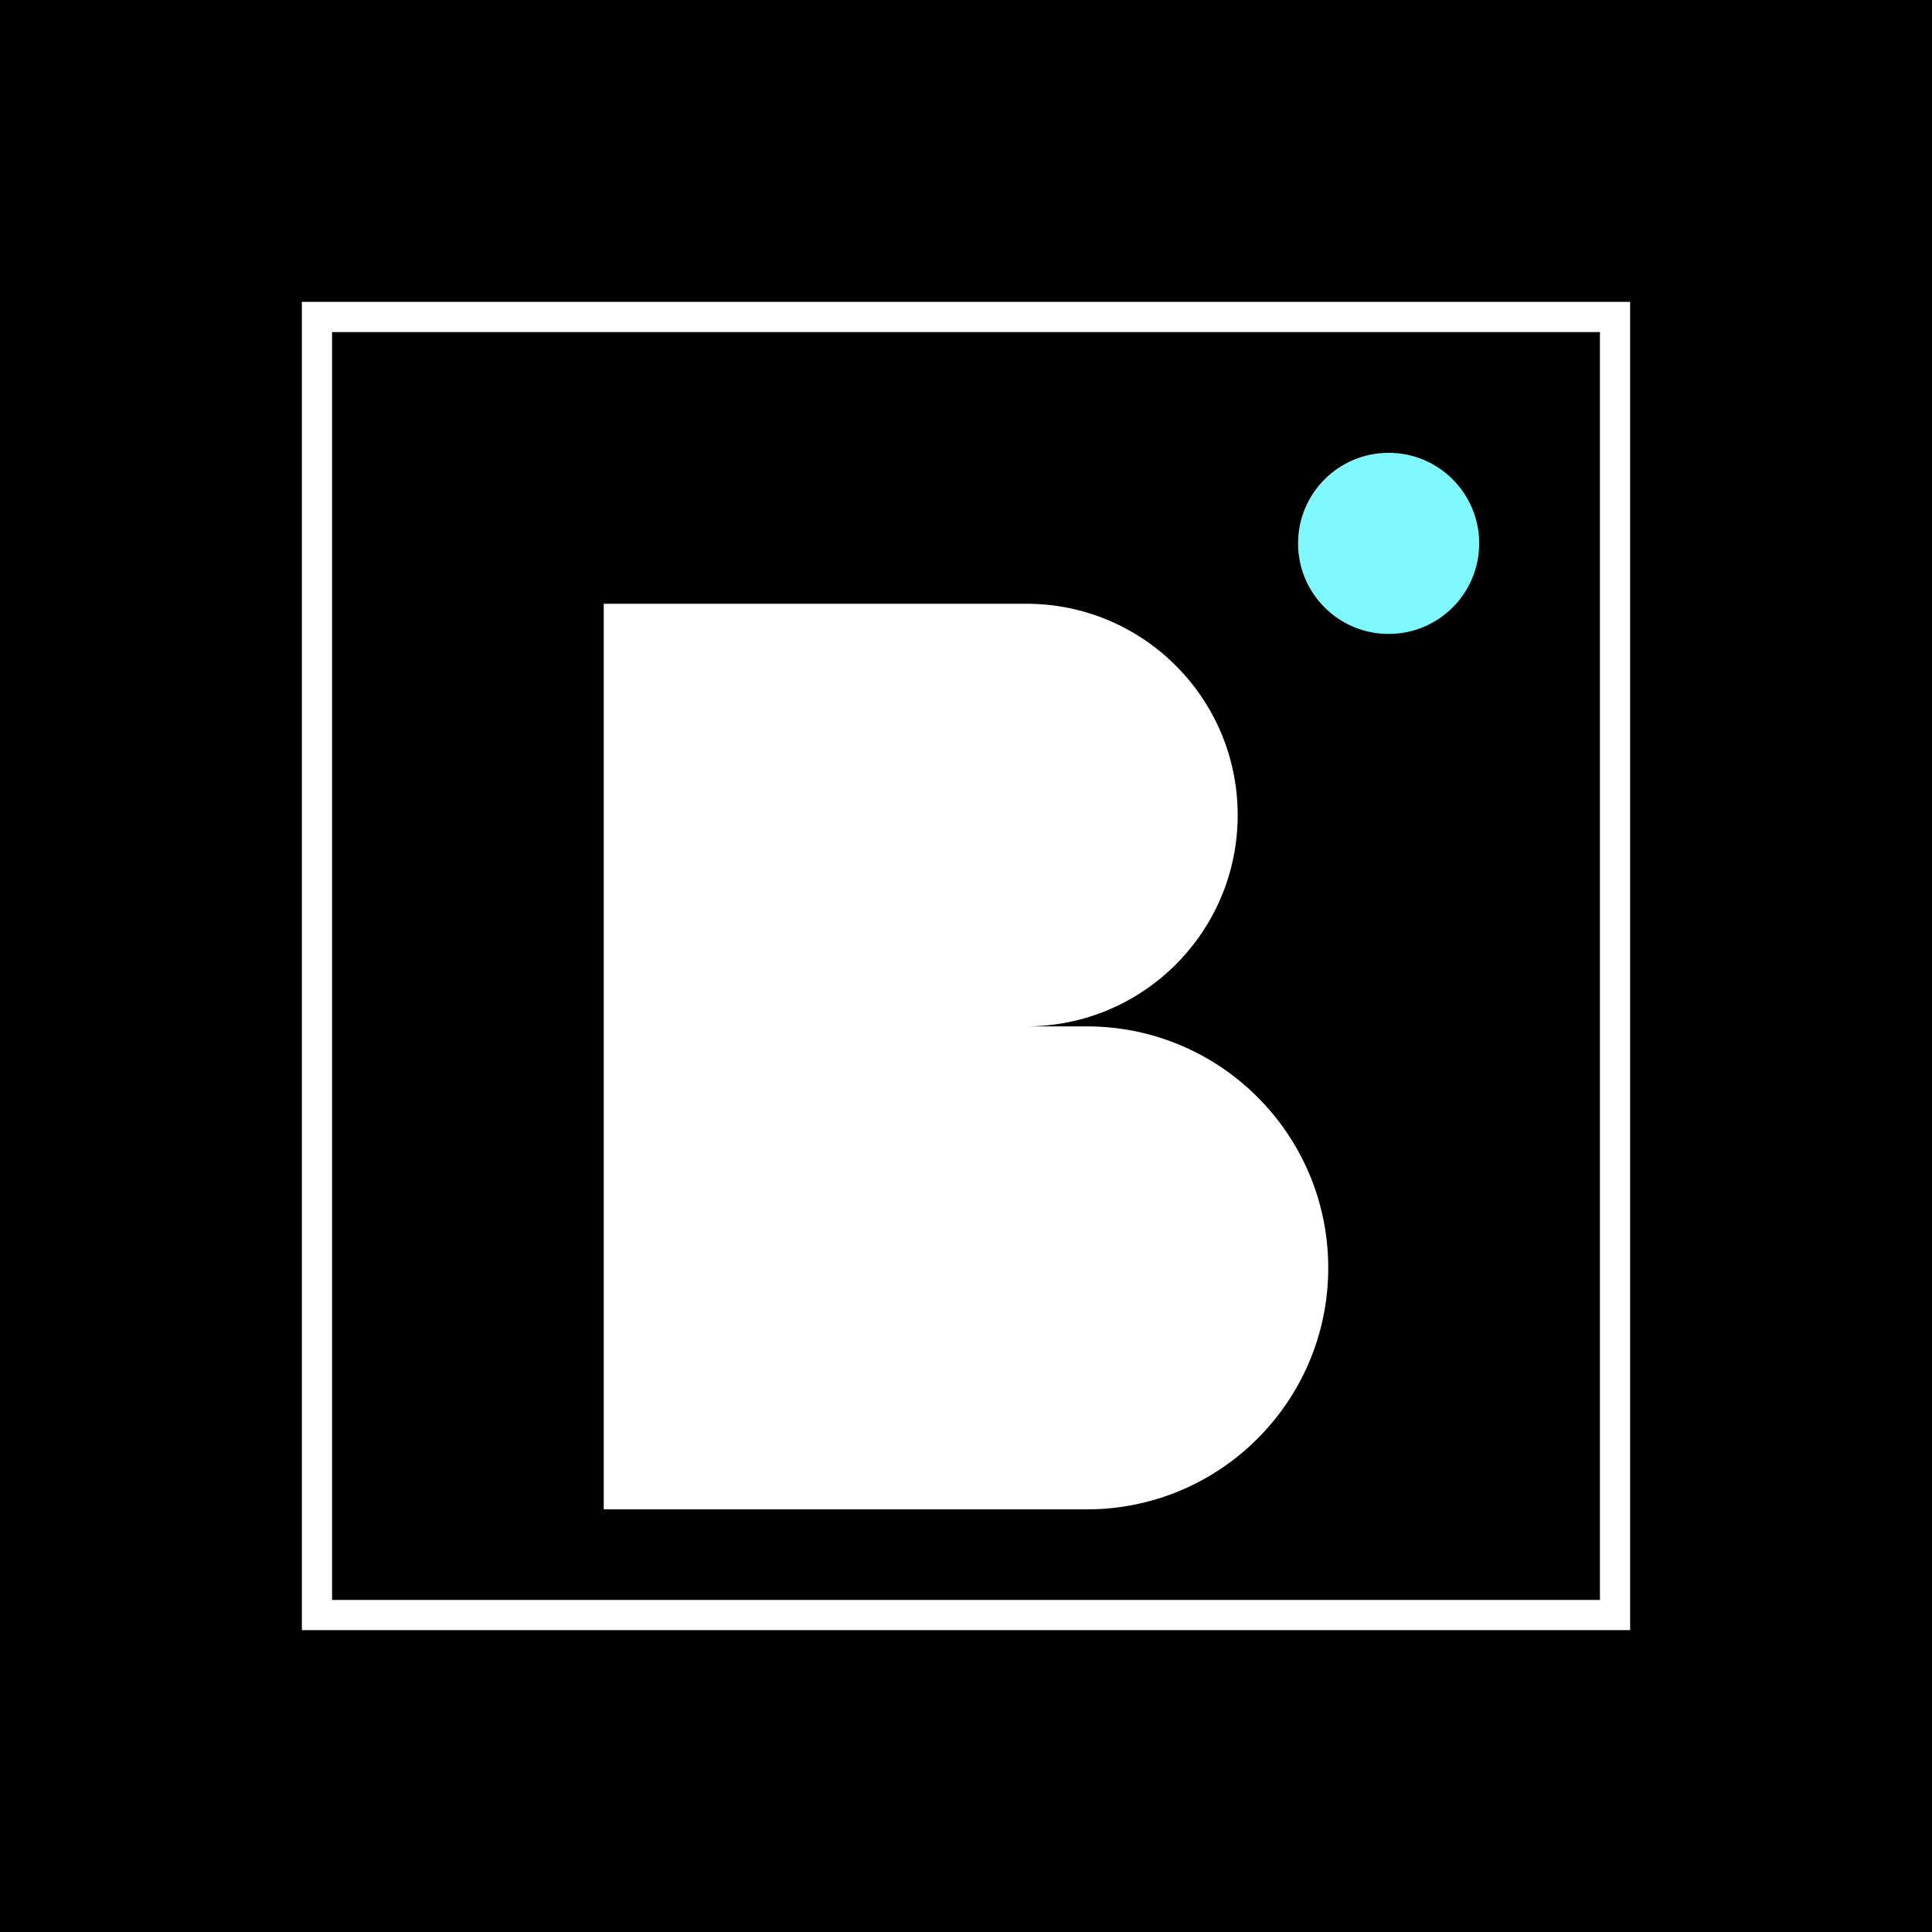
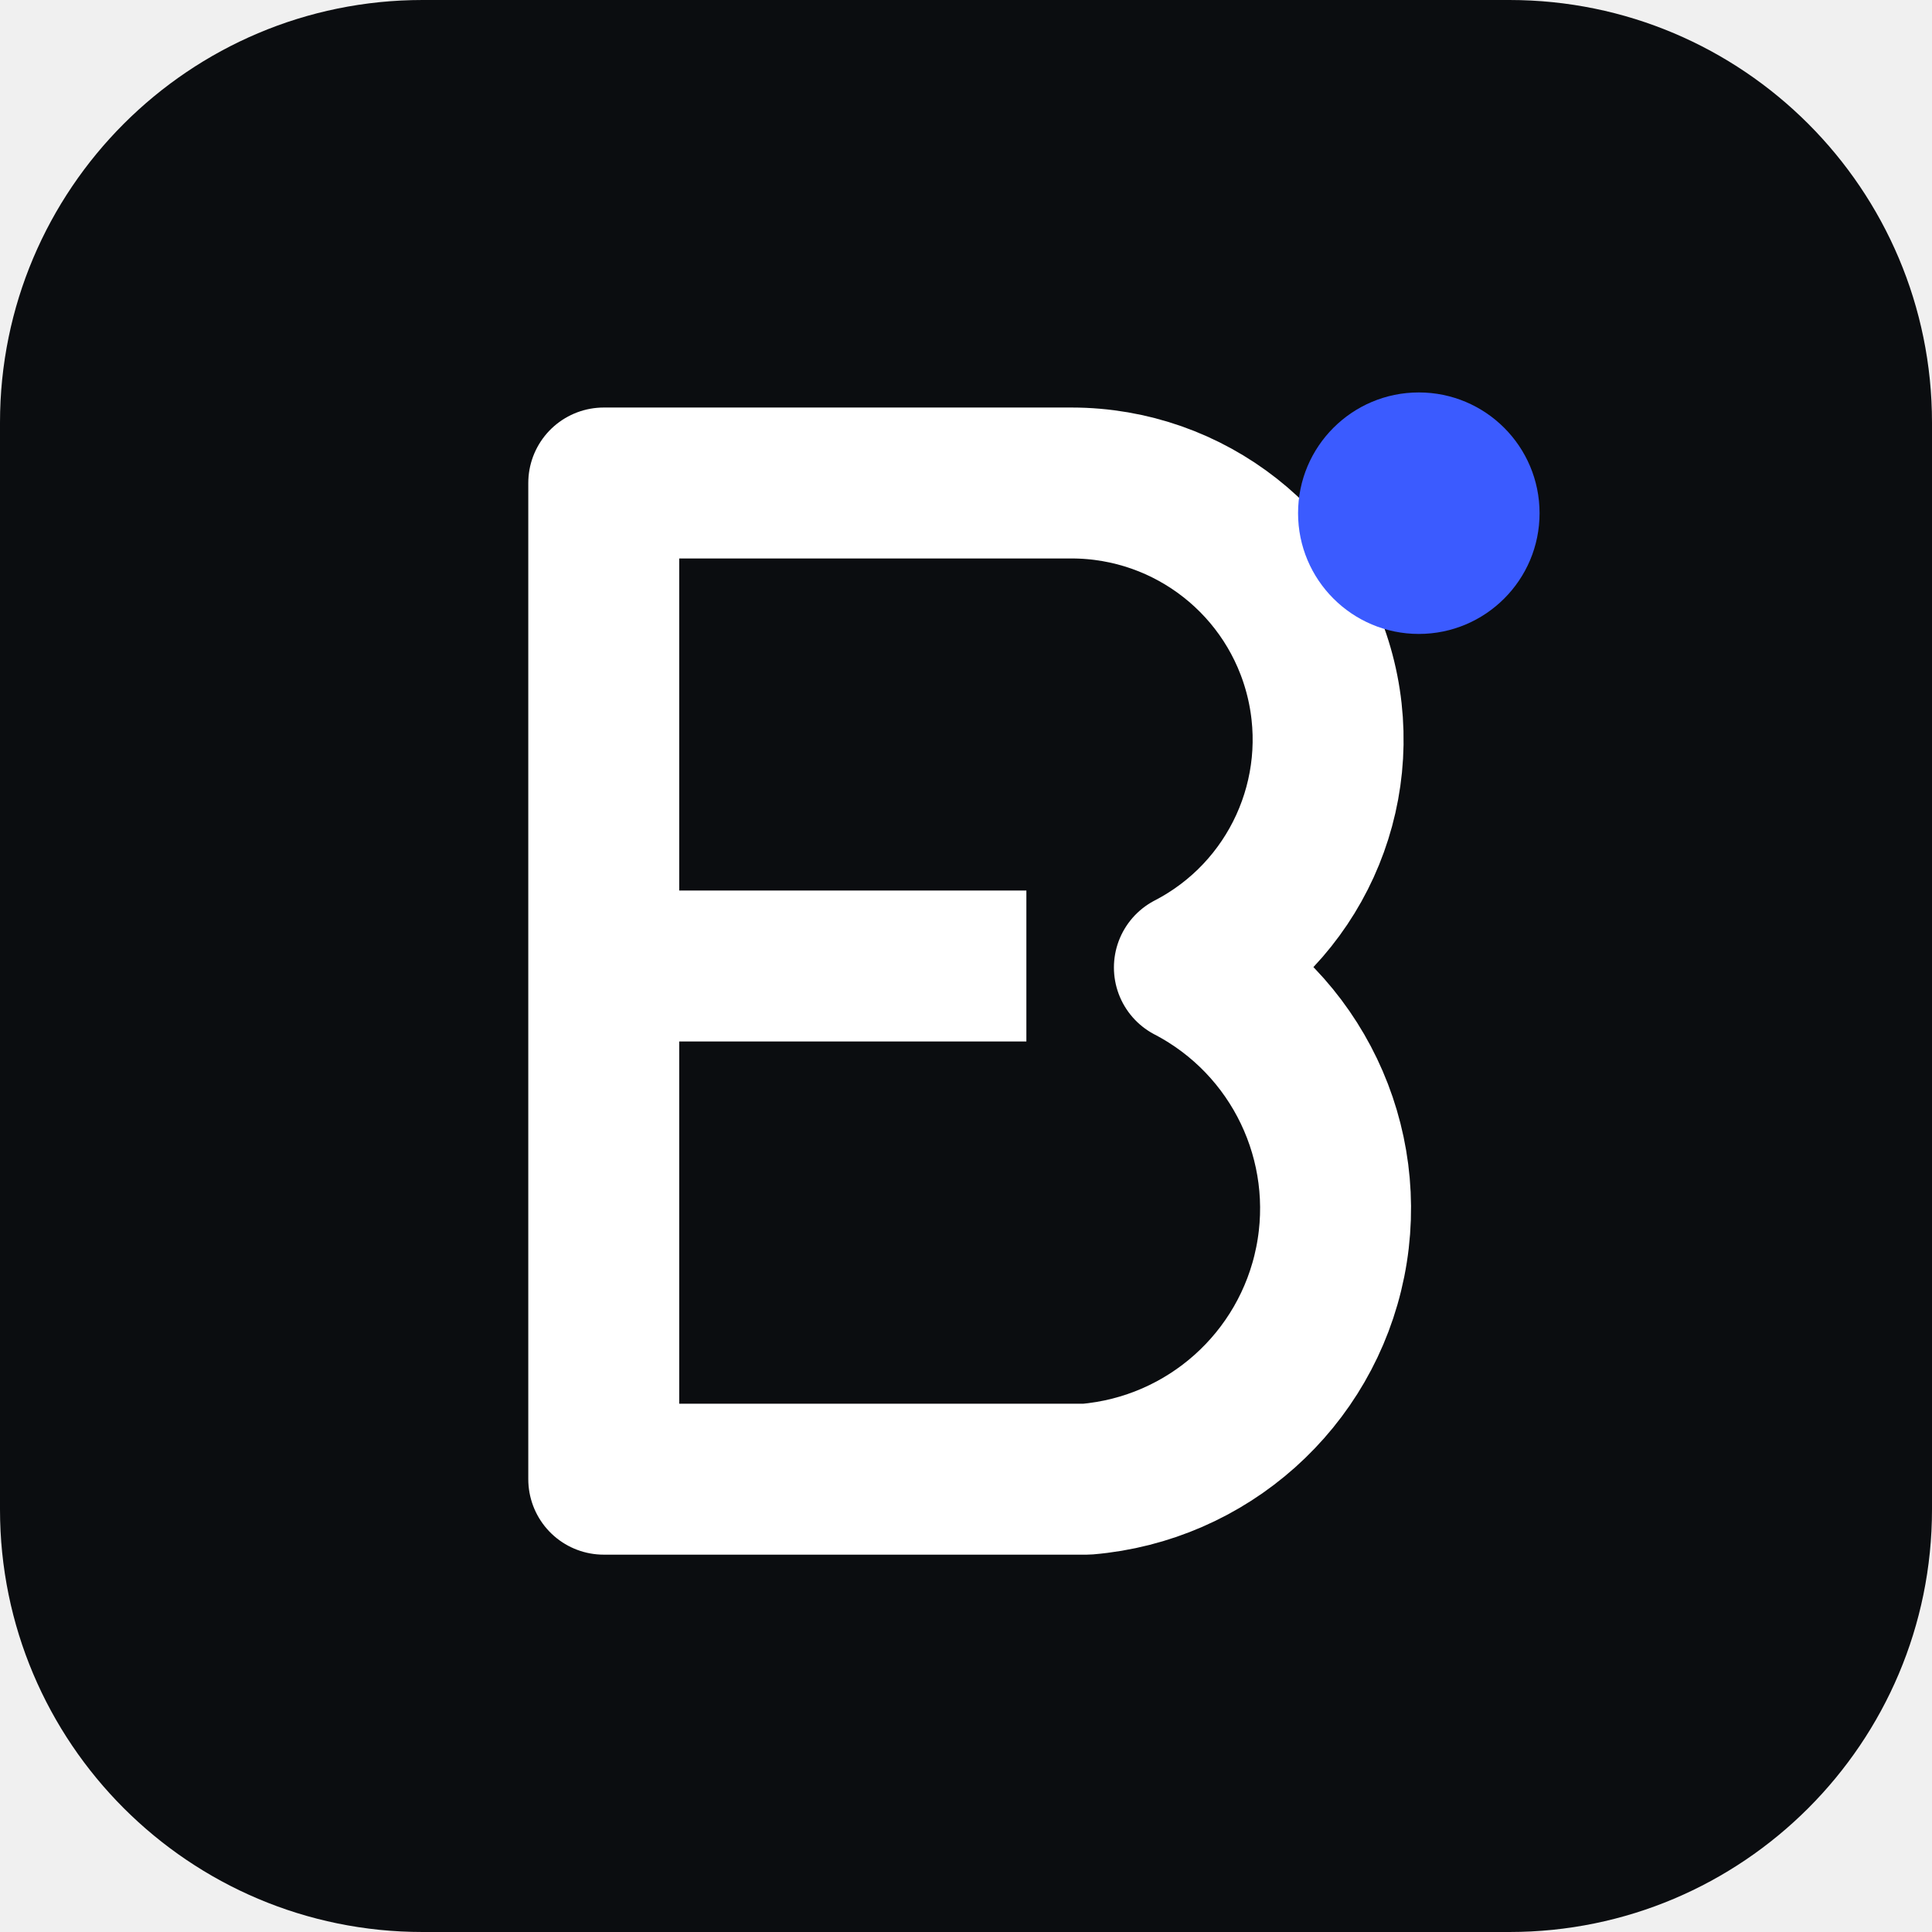
<svg xmlns="http://www.w3.org/2000/svg" viewBox="0 0 64 64">
-   <rect width="64" height="64" fill="#000" />
-   <rect x="10.5" y="10.5" width="43" height="43" fill="none" stroke="#fff" stroke-width="1" />
-   <path d="M20 20h14a7 7 0 0 1 0 14H20zM20 34h16a8 8 0 0 1 0 16H20z" fill="#fff" />
-   <circle cx="46" cy="18" r="3" fill="#7df9ff" />
+   <rect width="64" height="64" rx="14" fill="#0b0d10" />
+   <path d="M20 16h15.5a8.5 8.5 0 0 1 3.9 16.05A9 9 0 0 1 36 49H20z" fill="none" stroke="#fff" stroke-width="5" stroke-linejoin="round" />
+   <path d="M20 32h14" stroke="#fff" stroke-width="5" />
+   <circle cx="47" cy="17" r="4" fill="#3b5bff" />
</svg>
